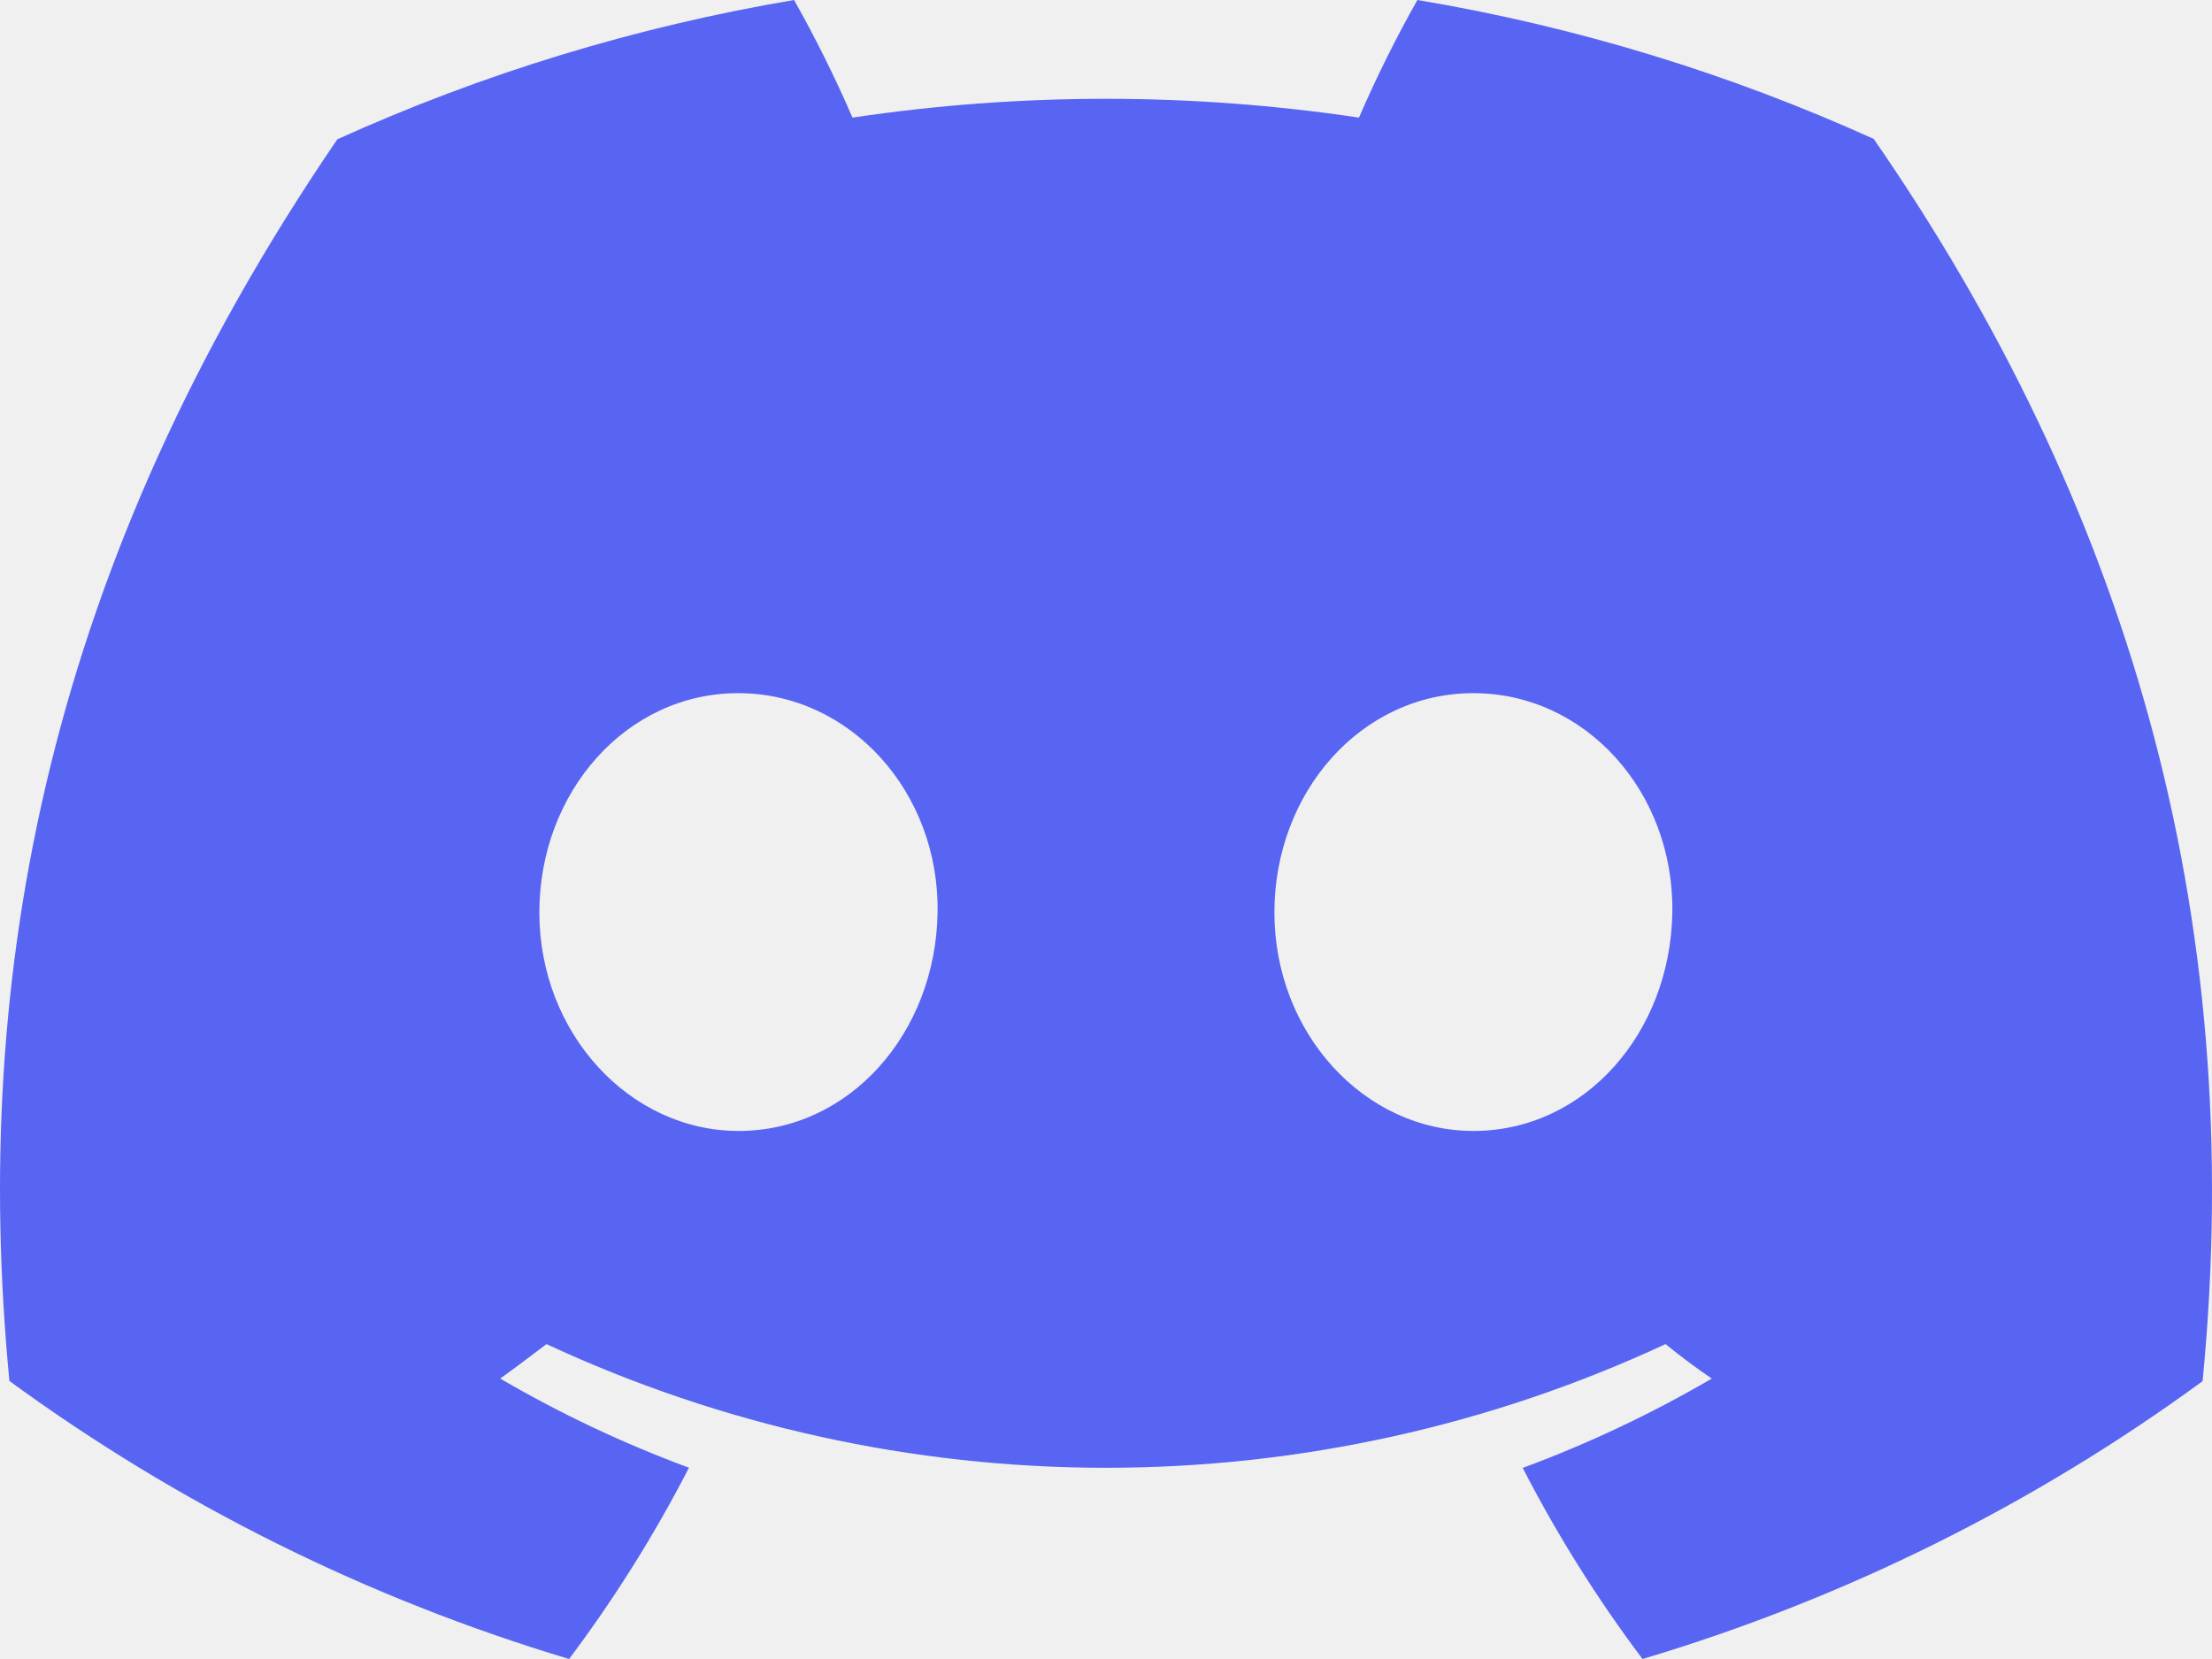
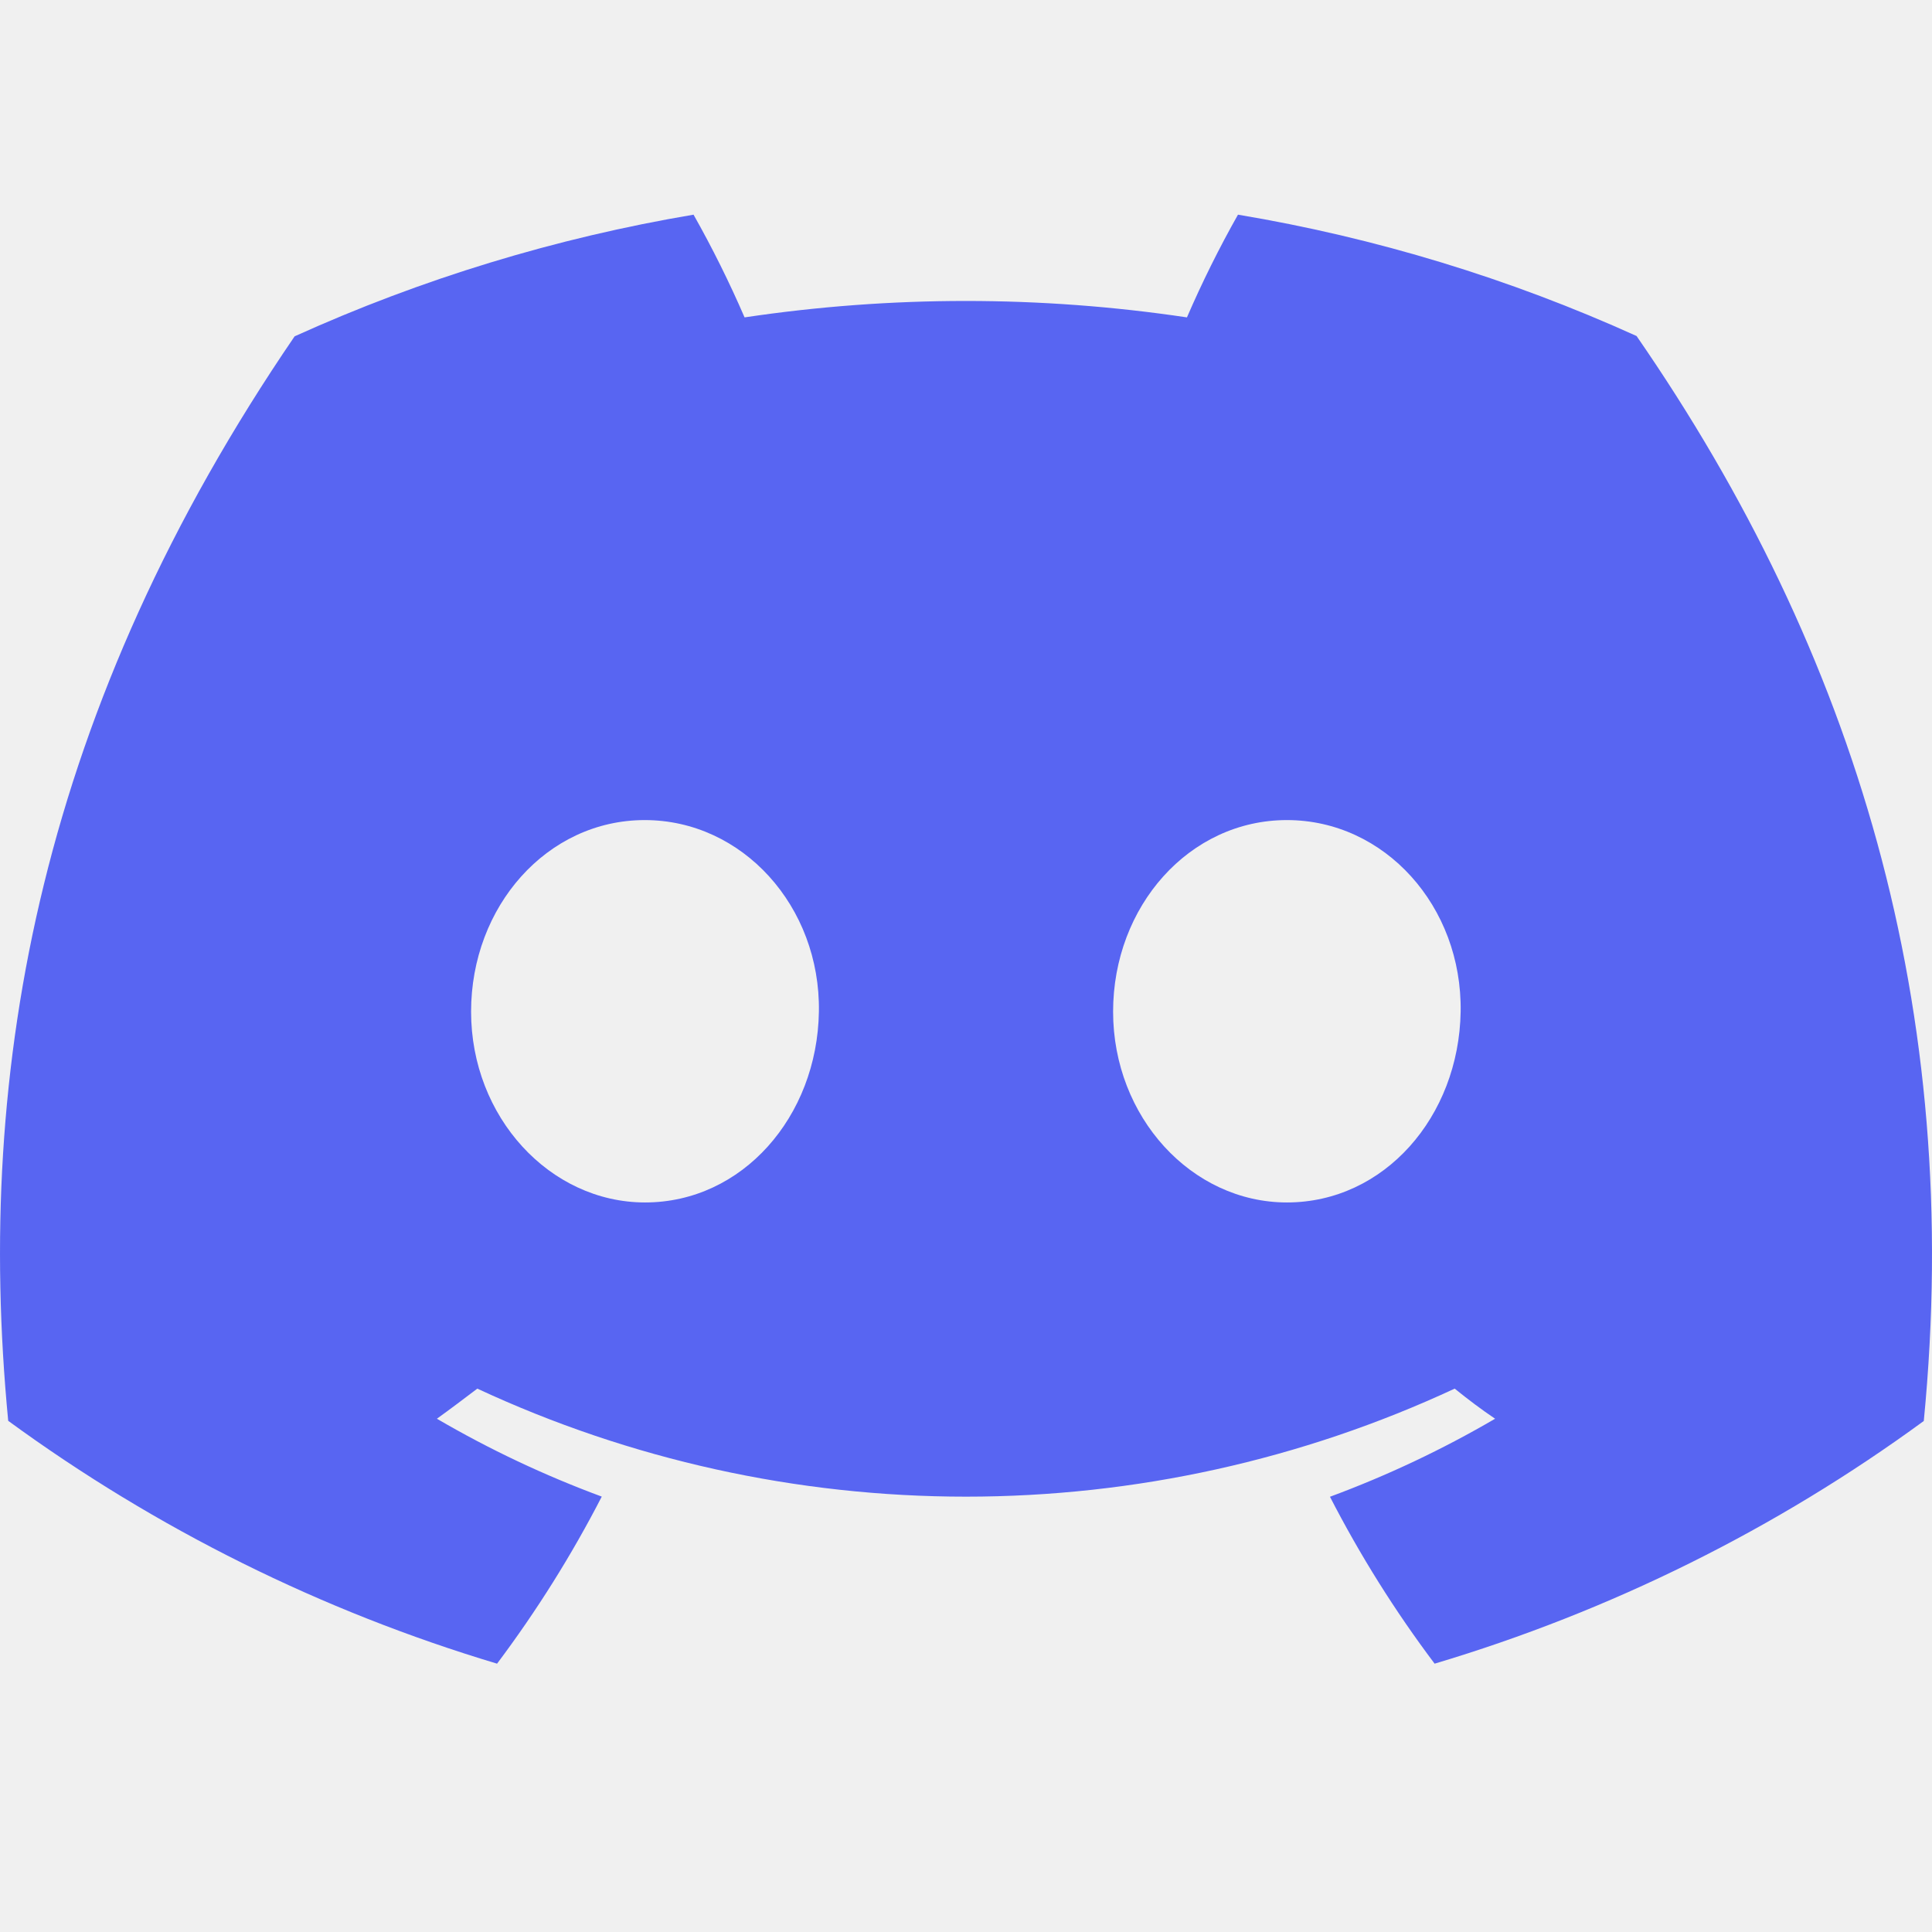
- <svg xmlns="http://www.w3.org/2000/svg" width="36" height="27" viewBox="0 0 36 27" fill="none">
+ <svg xmlns="http://www.w3.org/2000/svg" width="36" height="36" viewBox="0 0 36 36" fill="none">
  <g clip-path="url(#clip0_11_2)">
-     <path d="M30.495 2.261C28.13 1.19 25.633 0.429 23.068 0C22.717 0.621 22.4 1.26 22.117 1.914C19.385 1.506 16.607 1.506 13.874 1.914C13.591 1.26 13.274 0.621 12.923 0C10.357 0.433 7.858 1.195 5.49 2.267C0.79 9.149 -0.484 15.859 0.153 22.475C2.906 24.487 5.986 26.018 9.262 27C9.999 26.018 10.652 24.977 11.213 23.887C10.148 23.493 9.12 23.008 8.141 22.436C8.398 22.251 8.65 22.06 8.894 21.875C11.743 23.201 14.852 23.888 18 23.888C21.148 23.888 24.257 23.201 27.106 21.875C27.352 22.074 27.605 22.265 27.859 22.436C26.878 23.009 25.849 23.495 24.782 23.89C25.342 24.979 25.994 26.02 26.732 27C30.011 26.022 33.094 24.492 35.847 22.478V22.478C36.595 14.806 34.57 8.157 30.495 2.261ZM12.02 18.406C10.244 18.406 8.778 16.812 8.778 14.851C8.778 12.889 10.194 11.281 12.014 11.281C13.835 11.281 15.29 12.889 15.259 14.851C15.228 16.812 13.829 18.406 12.02 18.406ZM23.98 18.406C22.202 18.406 20.741 16.812 20.741 14.851C20.741 12.889 22.157 11.281 23.98 11.281C25.804 11.281 27.248 12.889 27.217 14.851C27.185 16.812 25.79 18.406 23.98 18.406Z" fill="#5865F2" />
+     <path d="M30.495 6.261C28.13 5.19 25.633 4.429 23.068 4C22.717 4.621 22.4 5.26 22.117 5.914C19.385 5.506 16.607 5.506 13.874 5.914C13.591 5.26 13.274 4.621 12.923 4C10.357 4.433 7.858 5.195 5.49 6.267C0.79 13.149 -0.484 19.859 0.153 26.475C2.906 28.487 5.986 30.018 9.262 31C9.999 30.018 10.652 28.977 11.213 27.887C10.148 27.493 9.12 27.008 8.141 26.436C8.398 26.251 8.65 26.06 8.894 25.875C11.743 27.201 14.852 27.888 18 27.888C21.148 27.888 24.257 27.201 27.106 25.875C27.352 26.074 27.605 26.265 27.859 26.436C26.878 27.009 25.849 27.495 24.782 27.89C25.342 28.979 25.994 30.02 26.732 31C30.011 30.022 33.094 28.492 35.847 26.478V26.478C36.595 18.806 34.57 12.157 30.495 6.261ZM12.02 22.406C10.244 22.406 8.778 20.812 8.778 18.851C8.778 16.889 10.194 15.281 12.014 15.281C13.835 15.281 15.29 16.889 15.259 18.851C15.228 20.812 13.829 22.406 12.02 22.406ZM23.98 22.406C22.202 22.406 20.741 20.812 20.741 18.851C20.741 16.889 22.157 15.281 23.98 15.281C25.804 15.281 27.248 16.889 27.217 18.851C27.185 20.812 25.79 22.406 23.98 22.406Z" fill="#5865F2" />
  </g>
  <defs>
    <clipPath id="clip0_11_2">
-       <rect width="36" height="27" fill="white" />
+       <rect width="36" height="36" fill="white" />
    </clipPath>
  </defs>
</svg>
